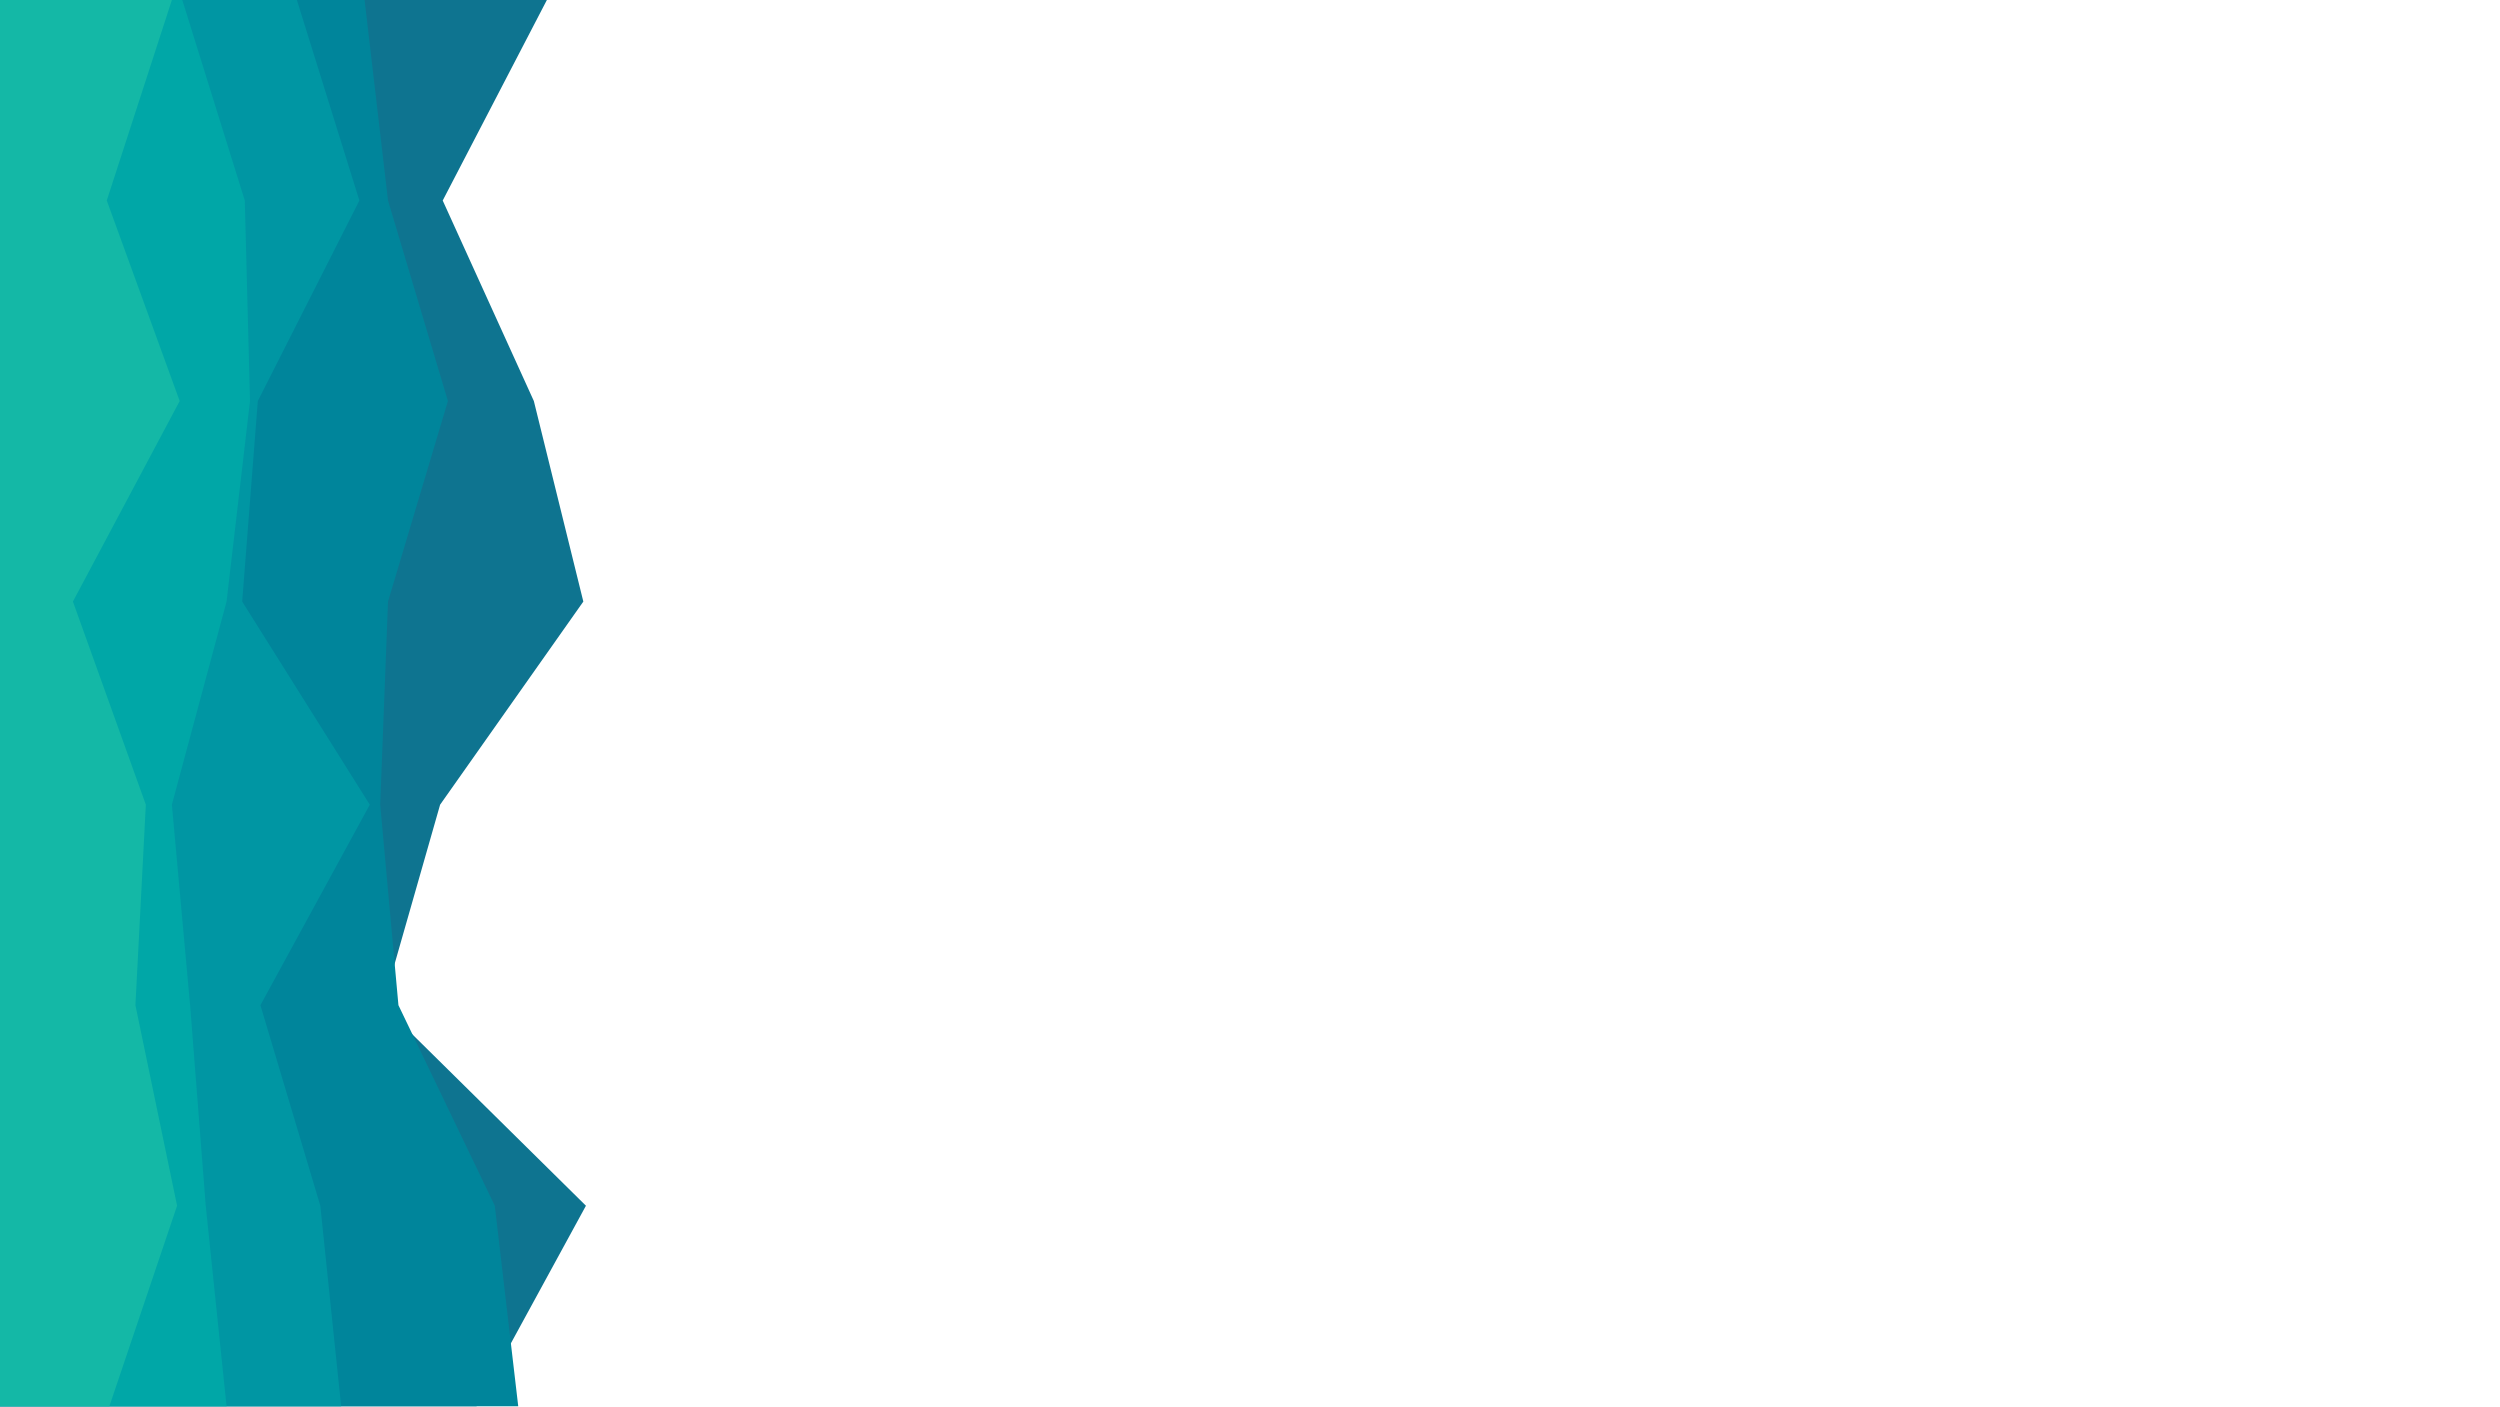
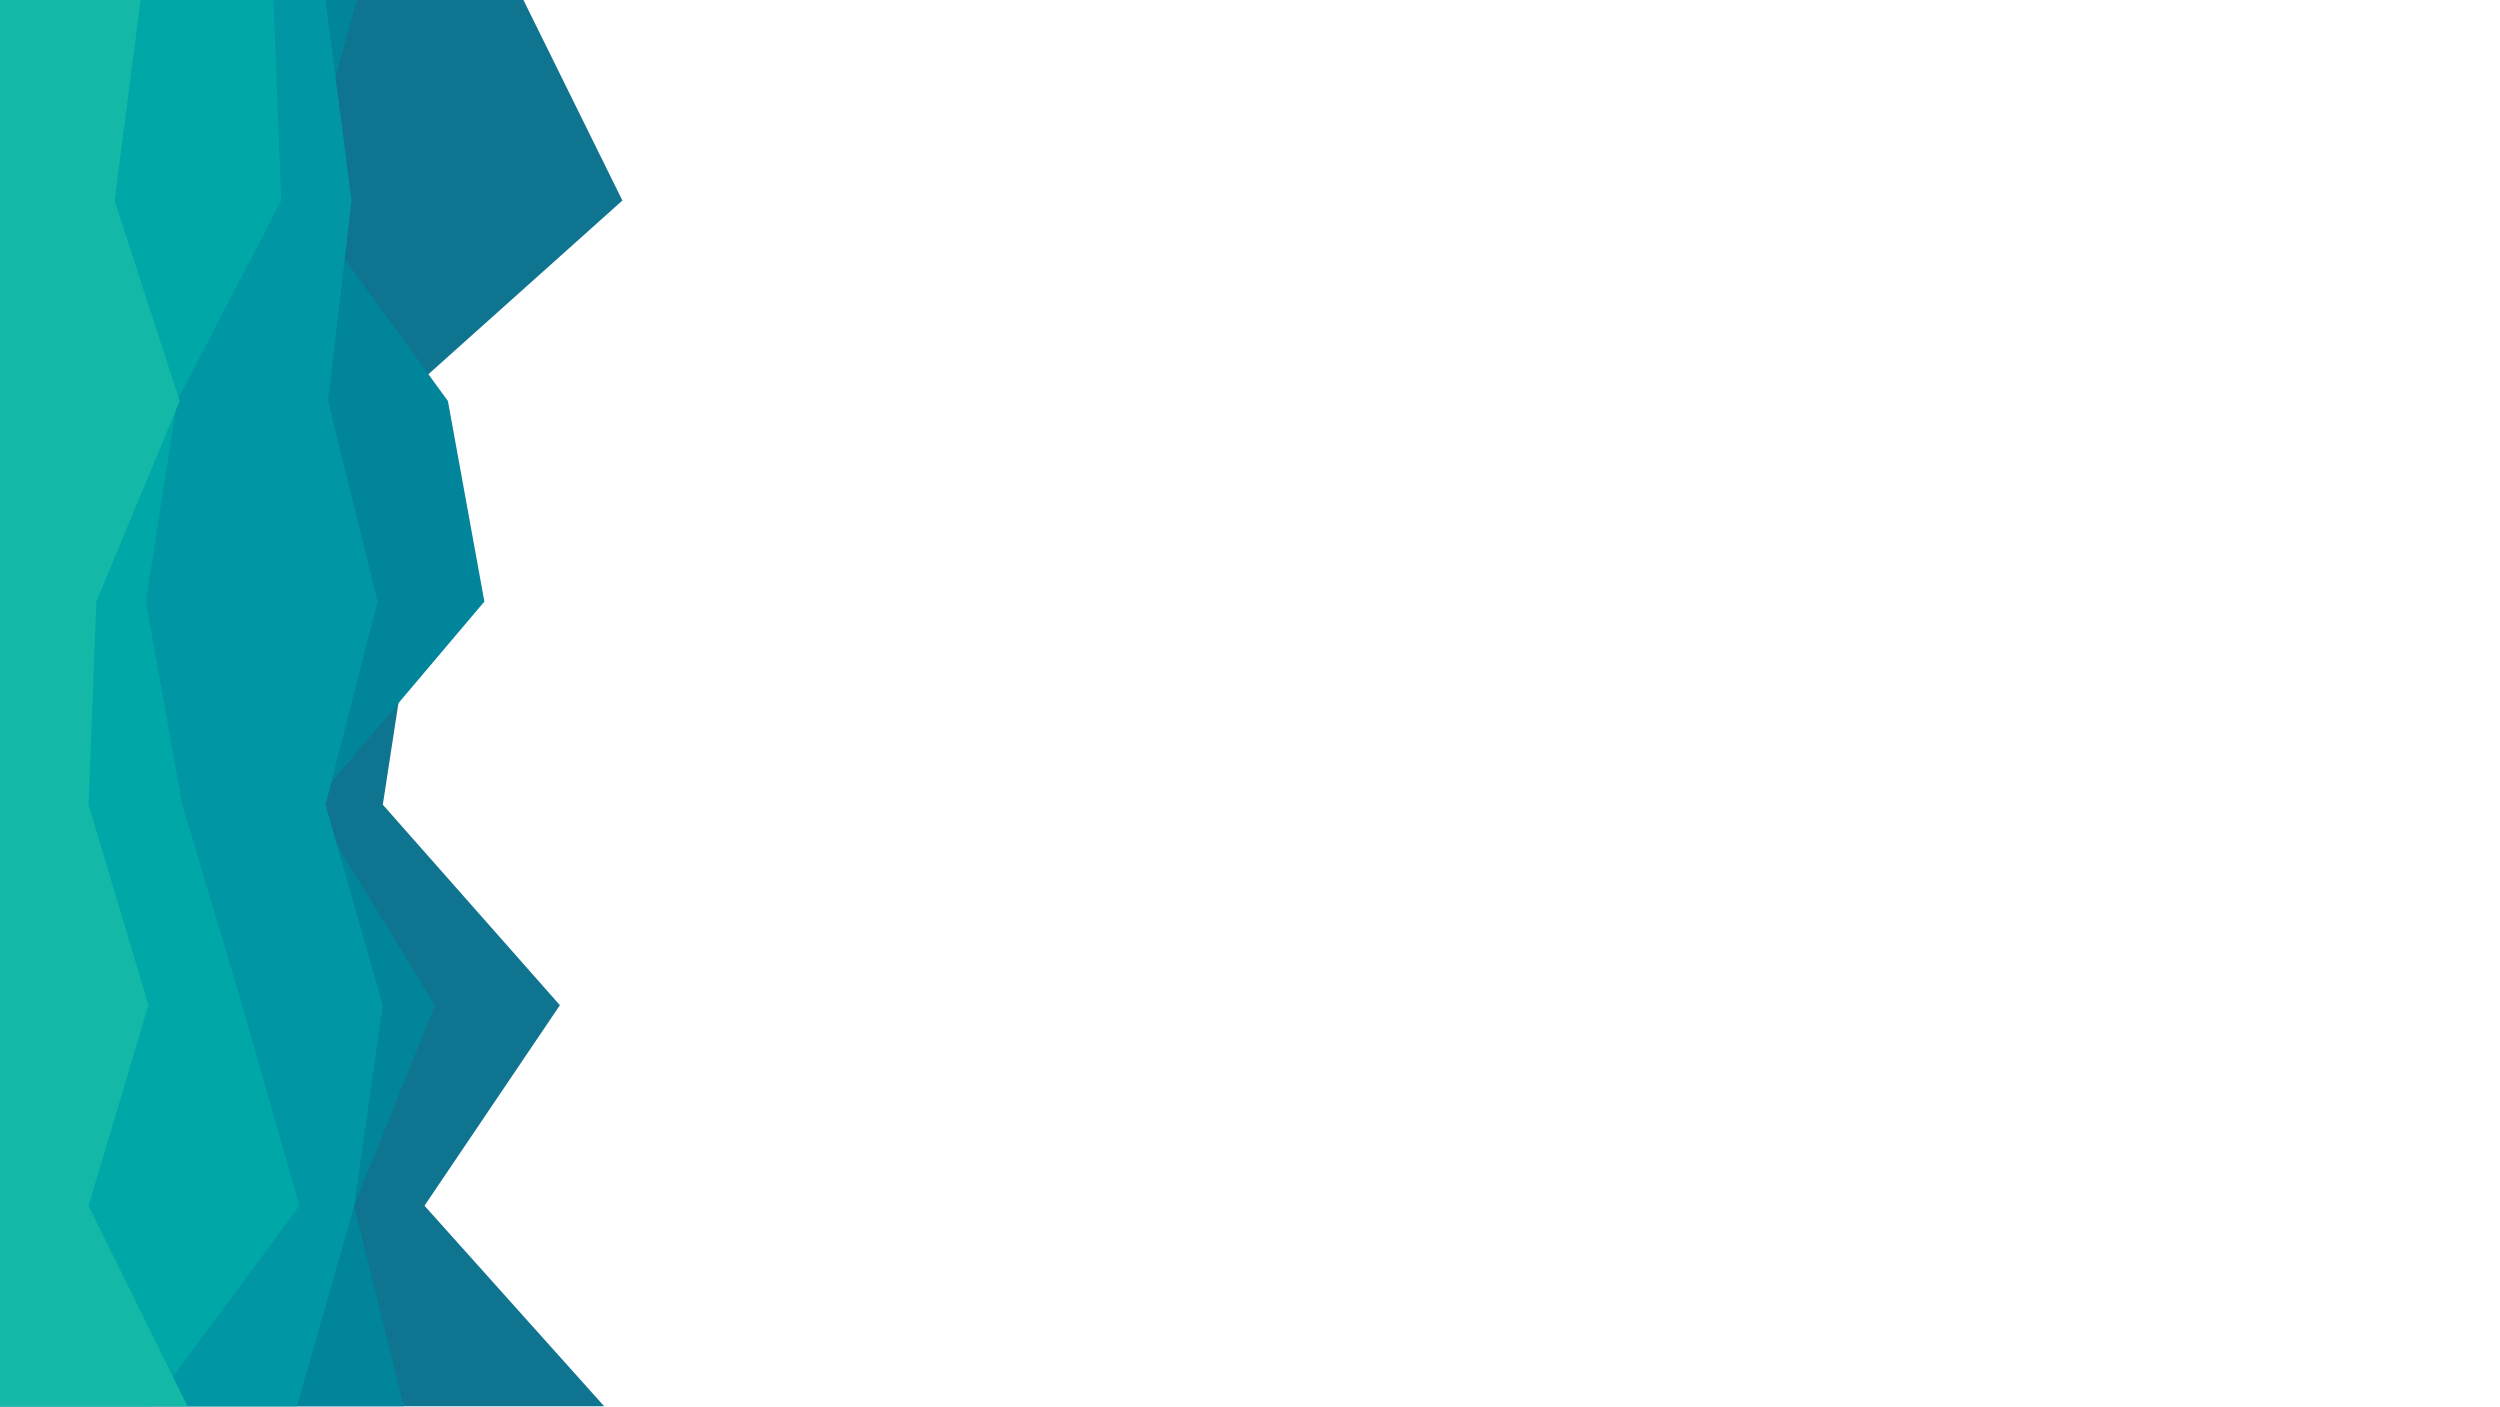
<svg xmlns="http://www.w3.org/2000/svg" id="visual" viewBox="0 0 960 540" width="960" height="540" version="1.1">
-   <path d="M210 0L170 77L205 154L224 231L169 309L147 386L225 463L183 540L0 540L0 463L0 386L0 309L0 231L0 154L0 77L0 0Z" fill="#0e7490" />
-   <path d="M140 0L149 77L172 154L149 231L146 309L153 386L190 463L199 540L0 540L0 463L0 386L0 309L0 231L0 154L0 77L0 0Z" fill="#00859b" />
-   <path d="M114 0L138 77L99 154L93 231L142 309L100 386L123 463L131 540L0 540L0 463L0 386L0 309L0 231L0 154L0 77L0 0Z" fill="#0096a3" />
-   <path d="M70 0L94 77L96 154L87 231L66 309L73 386L79 463L87 540L0 540L0 463L0 386L0 309L0 231L0 154L0 77L0 0Z" fill="#00a7a7" />
-   <path d="M66 0L41 77L69 154L28 231L56 309L52 386L68 463L42 540L0 540L0 463L0 386L0 309L0 231L0 154L0 77L0 0Z" fill="#14b8a6" />
+   <path d="M201 0L239 77L153 154L159 231L147 309L215 386L163 463L232 540L0 540L0 463L0 386L0 309L0 231L0 154L0 77L0 0Z" fill="#0e7490" />
+   <path d="M137 0L116 77L172 154L186 231L120 309L167 386L136 463L155 540L0 540L0 463L0 386L0 309L0 231L0 154L0 77L0 0Z" fill="#00859b" />
+   <path d="M125 0L135 77L126 154L145 231L125 309L147 386L136 463L114 540L0 540L0 463L0 386L0 309L0 231L0 154L0 77L0 0Z" fill="#0096a3" />
+   <path d="M105 0L108 77L68 154L56 231L70 309L93 386L115 463L58 540L0 540L0 463L0 386L0 309L0 231L0 154L0 77L0 0Z" fill="#00a7a7" />
+   <path d="M54 0L44 77L69 154L37 231L34 309L57 386L34 463L72 540L0 540L0 463L0 386L0 309L0 231L0 154L0 77L0 0Z" fill="#14b8a6" />
</svg>
